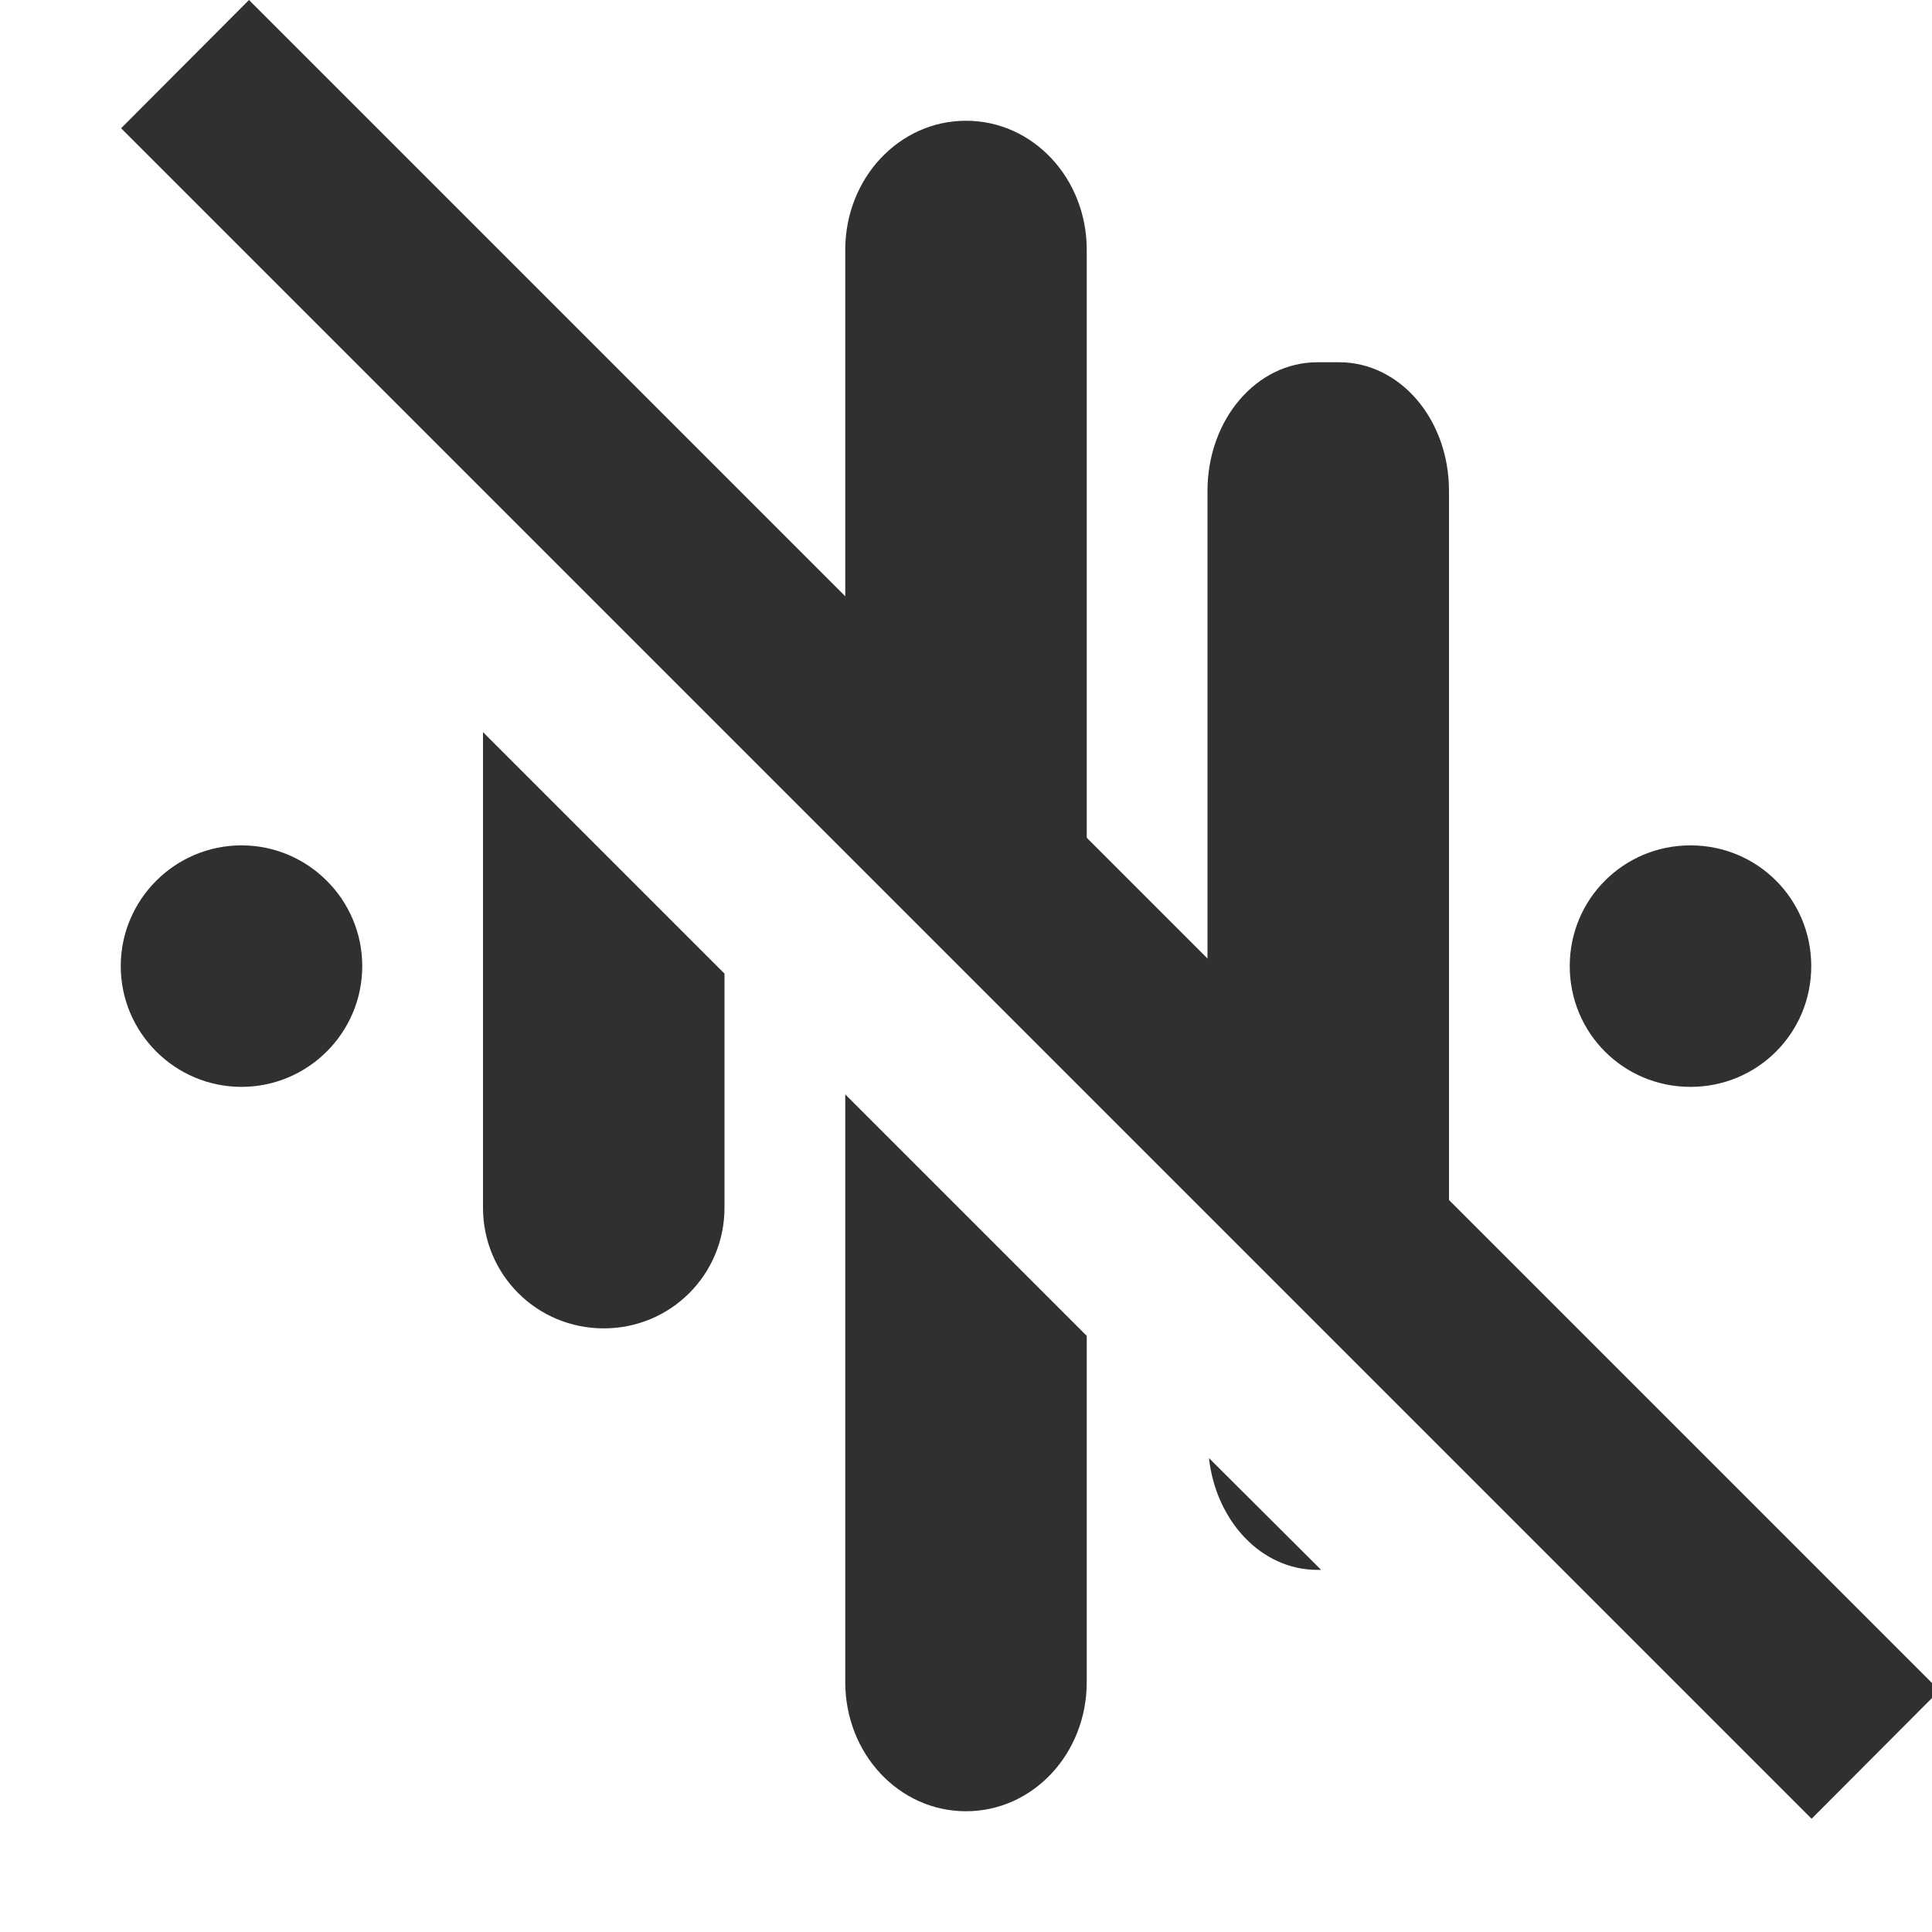
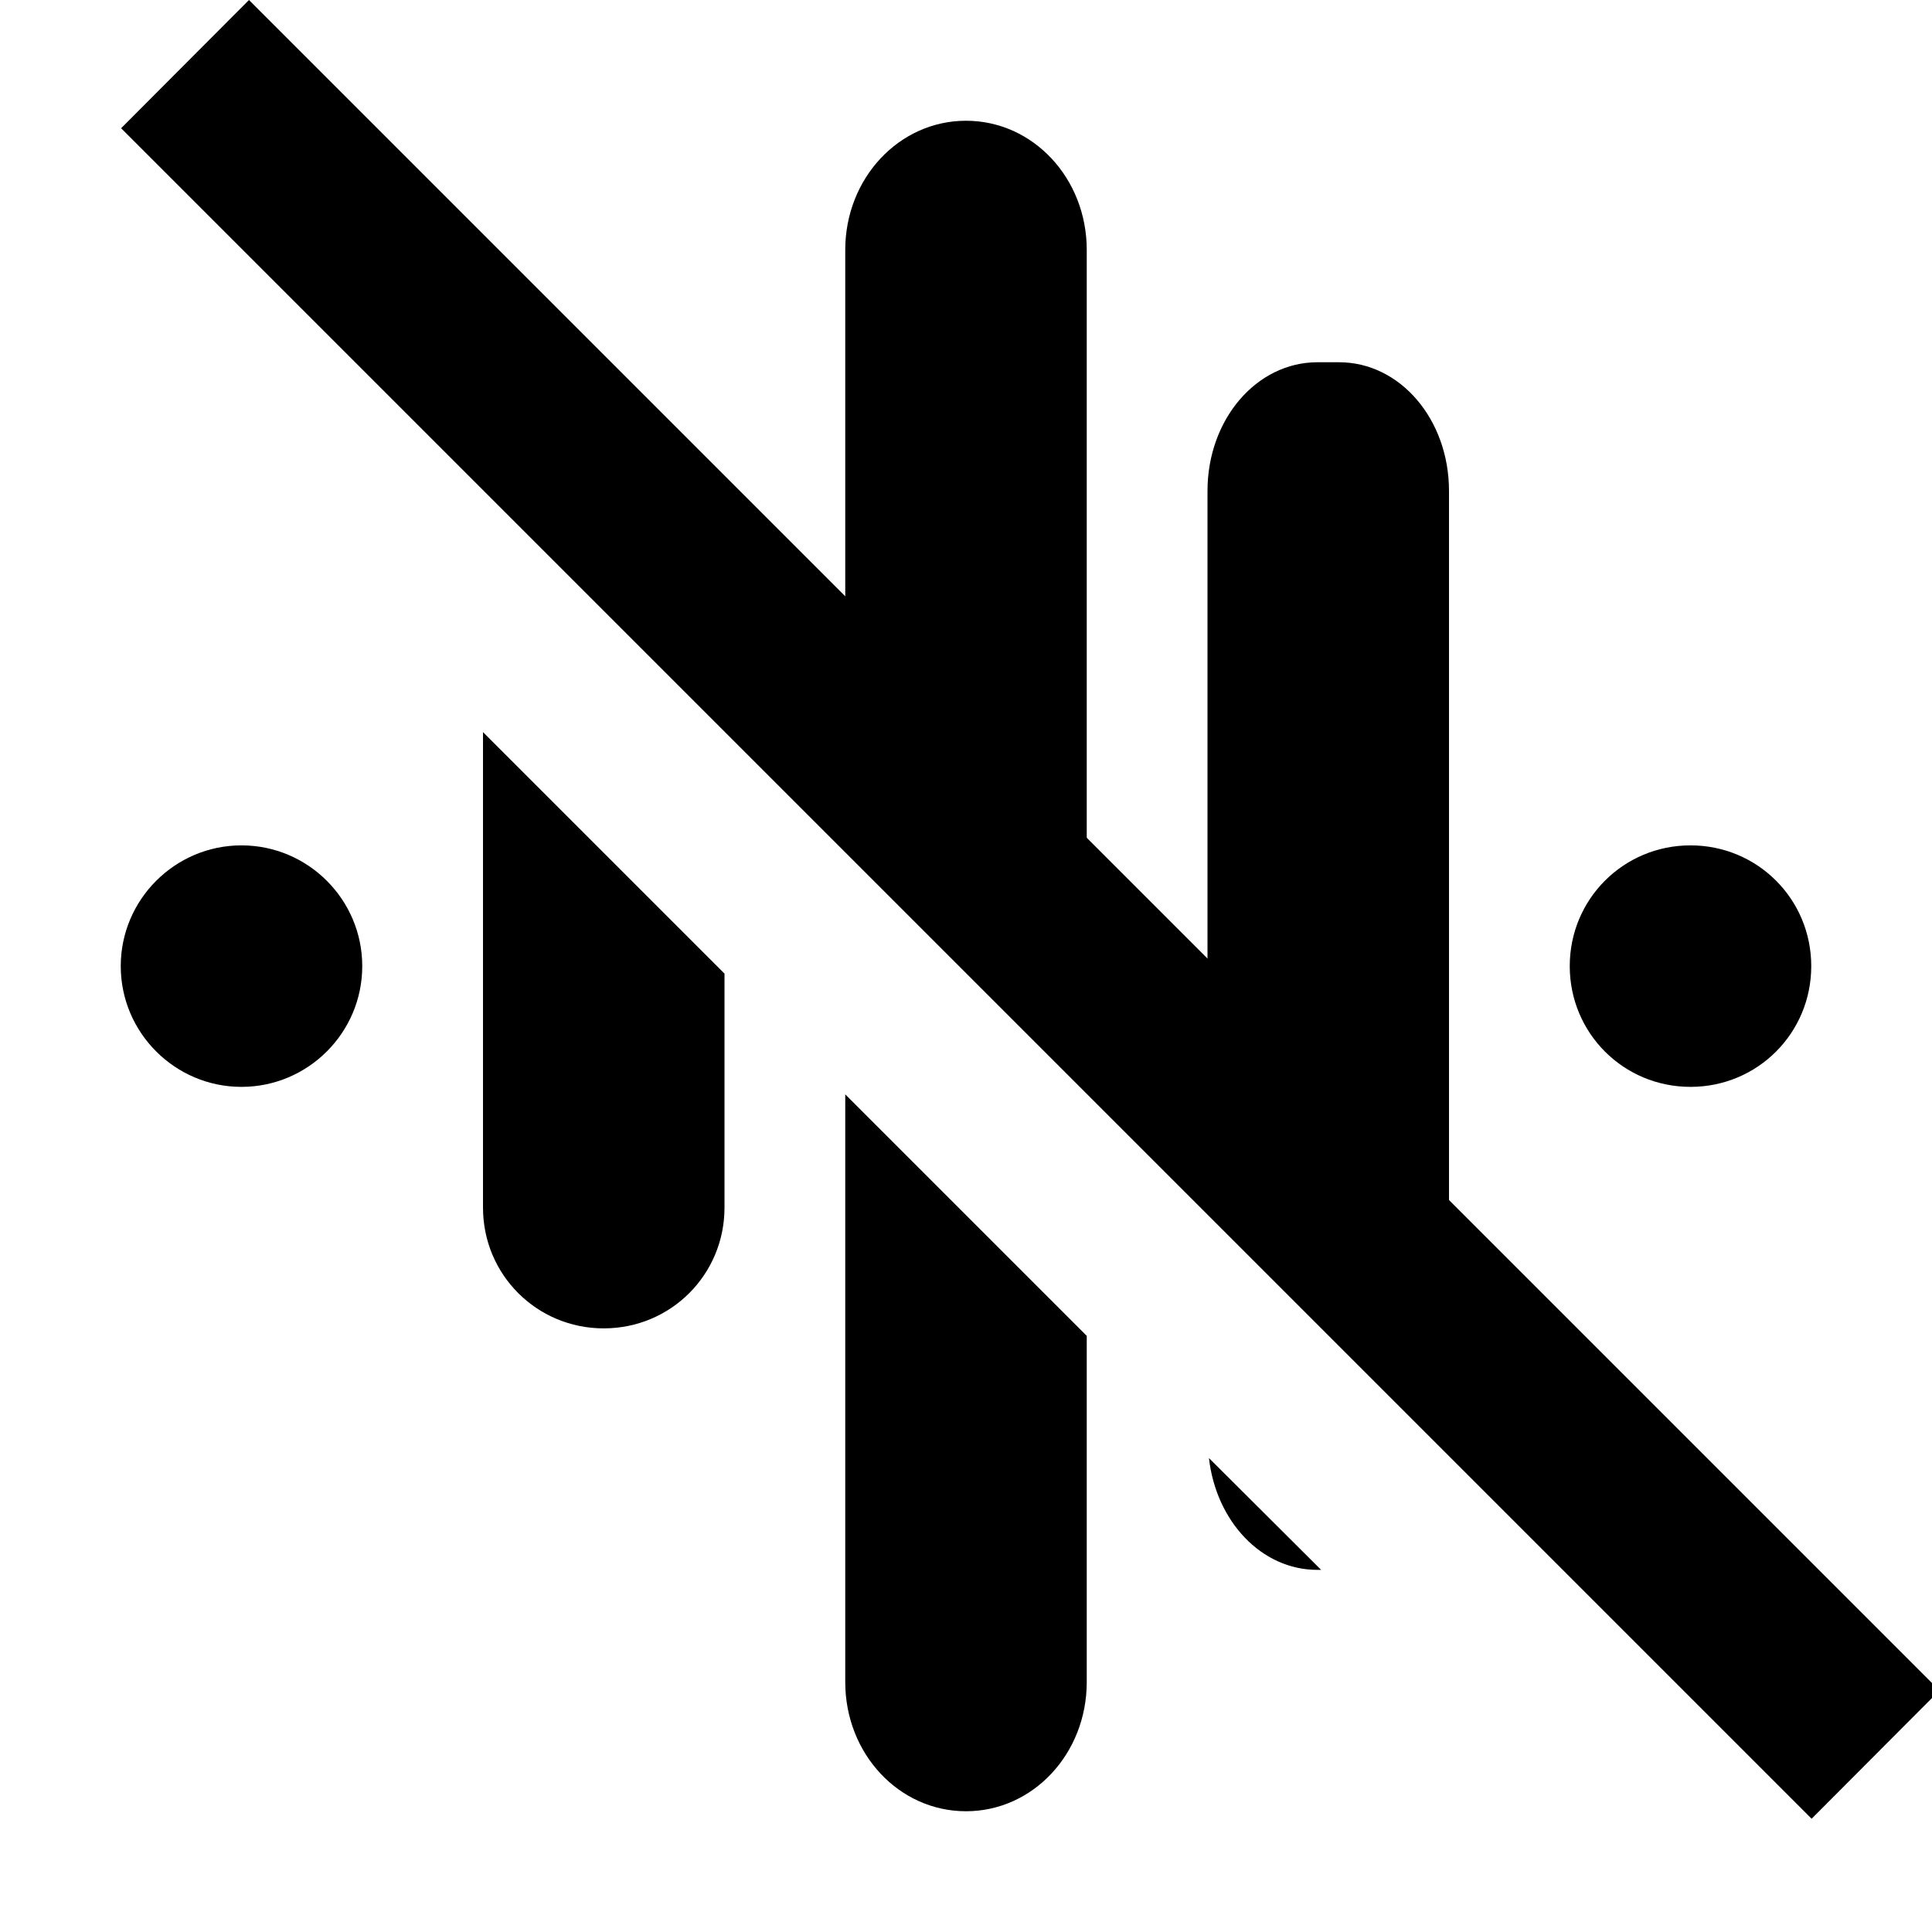
<svg xmlns="http://www.w3.org/2000/svg" height="16px" viewBox="0 0 16 16" width="16px">
-   <g fill="#303030">
+   <g>
    <path d="m 8 1 c -0.555 0 -1 0.477 -1 1.07 v 4.867 l 2 2 v -6.867 c 0 -0.594 -0.445 -1.07 -1 -1.07 z m 2.91 2 c -0.504 0 -0.91 0.473 -0.91 1.066 v 5.871 l 2 2 v -7.871 c 0 -0.594 -0.406 -1.066 -0.91 -1.066 z m -5.844 2.004 l 0.93 0.93 c -0.031 -0.5 -0.43 -0.898 -0.93 -0.93 z m -1.066 1.059 v 3.938 c 0 0.555 0.445 1 1 1 s 1 -0.445 1 -1 v -1.938 z m -2 0.938 c -0.551 0 -1 0.449 -1 1 s 0.449 1 1 1 s 1 -0.449 1 -1 s -0.449 -1 -1 -1 z m 12 0 c -0.555 0 -1 0.445 -1 1 s 0.445 1 1 1 s 1 -0.445 1 -1 s -0.445 -1 -1 -1 z m -7 2.062 v 4.867 c 0 0.594 0.445 1.07 1 1.07 s 1 -0.477 1 -1.07 v -2.867 z m 3.012 3.012 c 0.059 0.523 0.434 0.926 0.898 0.926 h 0.031 z m 0 0" />
    <path d="m 2.062 0 l -1.059 1.062 l 14 14 l 1.059 -1.062 z m 0 0" />
  </g>
</svg>
